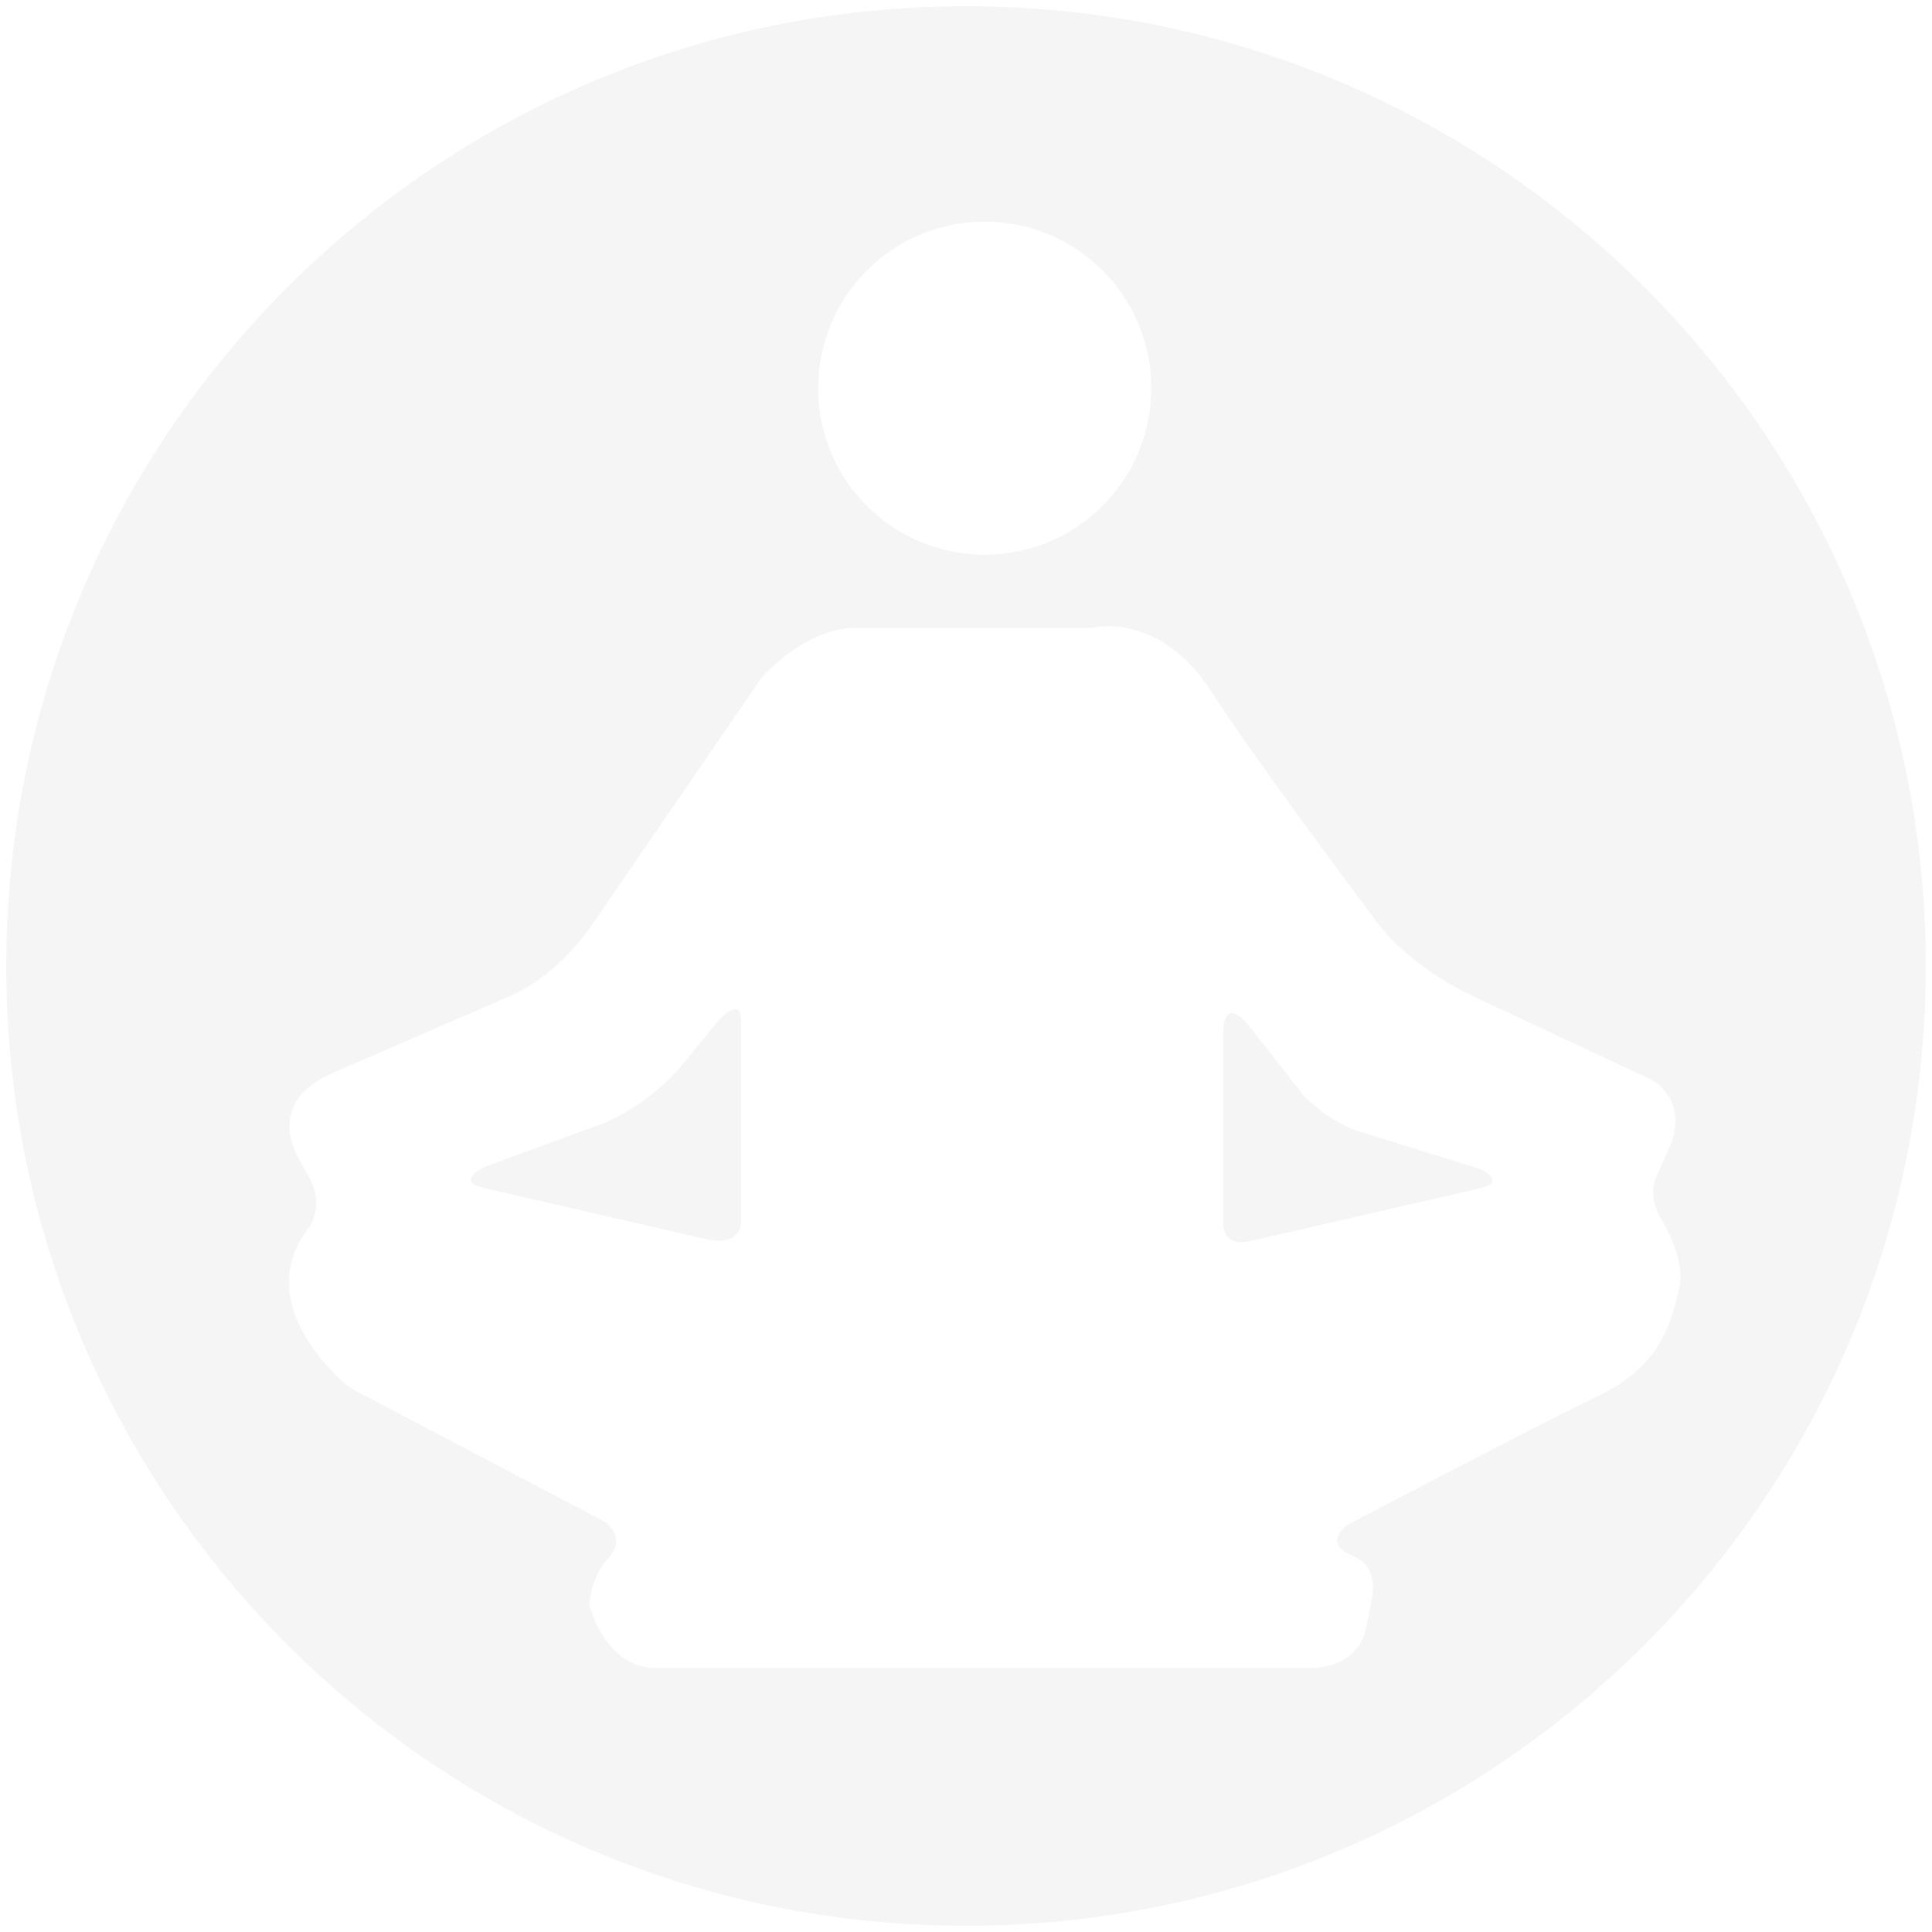
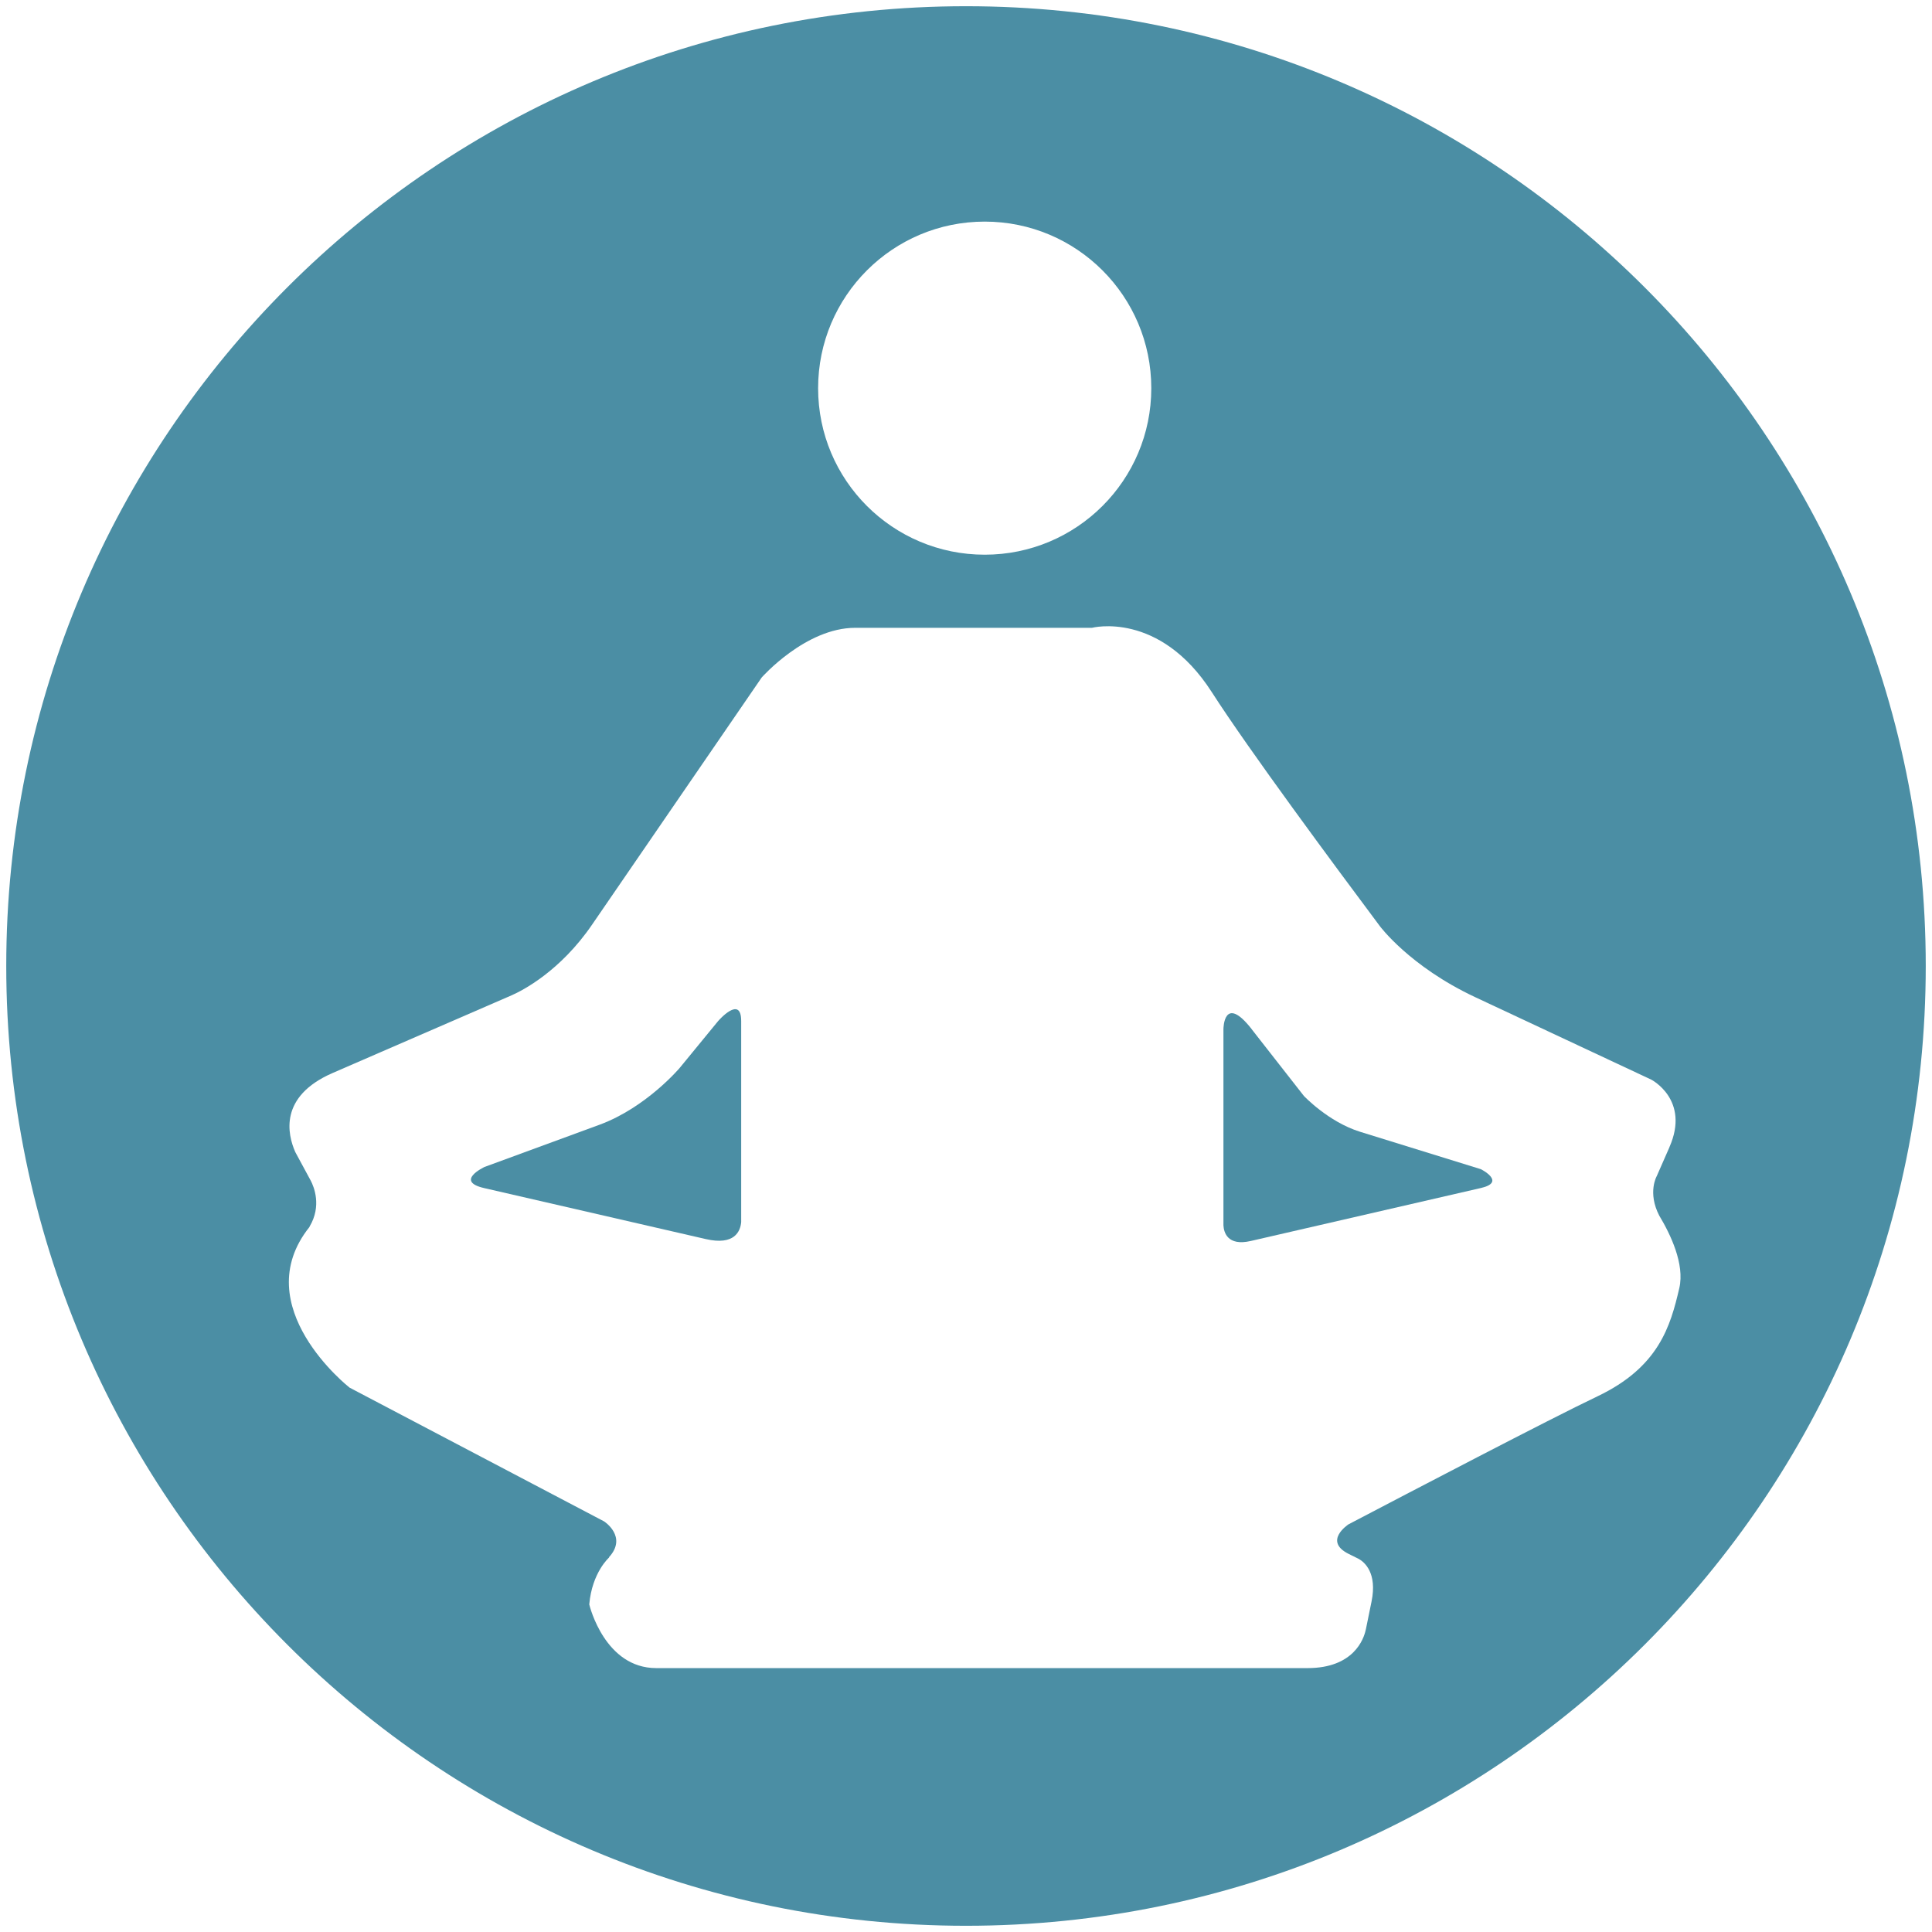
<svg xmlns="http://www.w3.org/2000/svg" enable-background="new 0 0 64 64" height="64px" id="Layer_1" version="1.1" viewBox="0 0 64 64" width="64px" xml:space="preserve">
  <g>
-     <path d="M49.056,38.731l-4.007-1.241c-1.053-0.33-1.858-1.188-1.858-1.188l-1.729-2.21c0-0.003,0-0.003,0-0.003   c-0.928-1.183-0.934,0-0.934,0v6.503c0.013,0.225,0.128,0.696,0.907,0.517l7.623-1.755C49.909,39.158,49.056,38.731,49.056,38.731z   " fill="whitesmoke" />
-     <path d="M23.787,33.826l-1.271,1.55c0,0-1.104,1.309-2.65,1.88l-3.827,1.405h0.003c0,0-0.991,0.469-0.003,0.696   l7.337,1.688c0.959,0.222,1.148-0.257,1.177-0.559v-6.66C24.554,32.937,23.787,33.826,23.787,33.826z" fill="whitesmoke" />
-     <path d="M32,0.206c-17.56,0-31.793,14.234-31.793,31.793C0.207,49.56,14.44,63.794,32,63.794   c17.56,0,31.793-14.234,31.793-31.795C63.793,14.44,49.56,0.206,32,0.206z M32.62,7.341c3.048,0,5.518,2.471,5.518,5.519   s-2.47,5.515-5.518,5.515c-3.049,0-5.519-2.467-5.519-5.515S29.571,7.341,32.62,7.341z M52.918,46.255   c-1.578,0.751-6.236,3.188-8.248,4.241c-0.022,0.016-0.834,0.555,0,0.976l0.343,0.17c0.184,0.105,0.616,0.459,0.421,1.411   l-0.18,0.883c0,0-0.003,0.013-0.003,0.016l-0.014,0.058c-0.061,0.272-0.385,1.248-1.921,1.248H21.74c-1.694,0-2.201-2.03-2.22-2.11   c0.093-1.065,0.661-1.557,0.661-1.557l-0.01-0.003c0.629-0.684-0.16-1.19-0.16-1.19l-8.431-4.431c0,0-3.433-2.688-1.328-5.322   c0.003-0.006,0-0.01,0.003-0.013c0.408-0.684,0.145-1.318,0.039-1.521c-0.192-0.356-0.362-0.674-0.51-0.943   c-0.263-0.59-0.548-1.845,1.229-2.621l5.935-2.576c0.369-0.162,1.614-0.804,2.666-2.342l5.618-8.186c0,0,1.45-1.646,3.099-1.646   h7.842c0,0,2.226-0.58,3.968,2.129c1.242,1.933,4.049,5.72,5.563,7.746c0,0,0.984,1.338,3.163,2.36l5.835,2.733   c0,0,1.293,0.667,0.6,2.235c0,0,0,0,0,0.004l-0.42,0.956c0,0-0.314,0.542,0.083,1.309c0.372,0.619,0.848,1.607,0.664,2.402   C55.336,43.933,54.951,45.286,52.918,46.255z" fill="whitesmoke" />
+     <path d="M49.056,38.731l-4.007-1.241c-1.053-0.33-1.858-1.188-1.858-1.188l-1.729-2.21c0-0.003,0-0.003,0-0.003   c-0.928-1.183-0.934,0-0.934,0v6.503c0.013,0.225,0.128,0.696,0.907,0.517l7.623-1.755C49.909,39.158,49.056,38.731,49.056,38.731z   " fill="#4b8ea4" />
+     <path d="M23.787,33.826l-1.271,1.55c0,0-1.104,1.309-2.65,1.88l-3.827,1.405h0.003c0,0-0.991,0.469-0.003,0.696   l7.337,1.688c0.959,0.222,1.148-0.257,1.177-0.559v-6.66C24.554,32.937,23.787,33.826,23.787,33.826z" fill="#4b8ea4" />
+     <path d="M32,0.206c-17.56,0-31.793,14.234-31.793,31.793C0.207,49.56,14.44,63.794,32,63.794   c17.56,0,31.793-14.234,31.793-31.795C63.793,14.44,49.56,0.206,32,0.206z M32.62,7.341c3.048,0,5.518,2.471,5.518,5.519   s-2.47,5.515-5.518,5.515c-3.049,0-5.519-2.467-5.519-5.515S29.571,7.341,32.62,7.341z M52.918,46.255   c-1.578,0.751-6.236,3.188-8.248,4.241c-0.022,0.016-0.834,0.555,0,0.976l0.343,0.17c0.184,0.105,0.616,0.459,0.421,1.411   l-0.18,0.883c0,0-0.003,0.013-0.003,0.016l-0.014,0.058c-0.061,0.272-0.385,1.248-1.921,1.248H21.74c-1.694,0-2.201-2.03-2.22-2.11   c0.093-1.065,0.661-1.557,0.661-1.557l-0.01-0.003c0.629-0.684-0.16-1.19-0.16-1.19l-8.431-4.431c0,0-3.433-2.688-1.328-5.322   c0.003-0.006,0-0.01,0.003-0.013c0.408-0.684,0.145-1.318,0.039-1.521c-0.192-0.356-0.362-0.674-0.51-0.943   c-0.263-0.59-0.548-1.845,1.229-2.621l5.935-2.576c0.369-0.162,1.614-0.804,2.666-2.342l5.618-8.186c0,0,1.45-1.646,3.099-1.646   h7.842c0,0,2.226-0.58,3.968,2.129c1.242,1.933,4.049,5.72,5.563,7.746c0,0,0.984,1.338,3.163,2.36l5.835,2.733   c0,0,1.293,0.667,0.6,2.235c0,0,0,0,0,0.004l-0.42,0.956c0,0-0.314,0.542,0.083,1.309c0.372,0.619,0.848,1.607,0.664,2.402   C55.336,43.933,54.951,45.286,52.918,46.255z" fill="#4b8ea4" />
  </g>
</svg>
